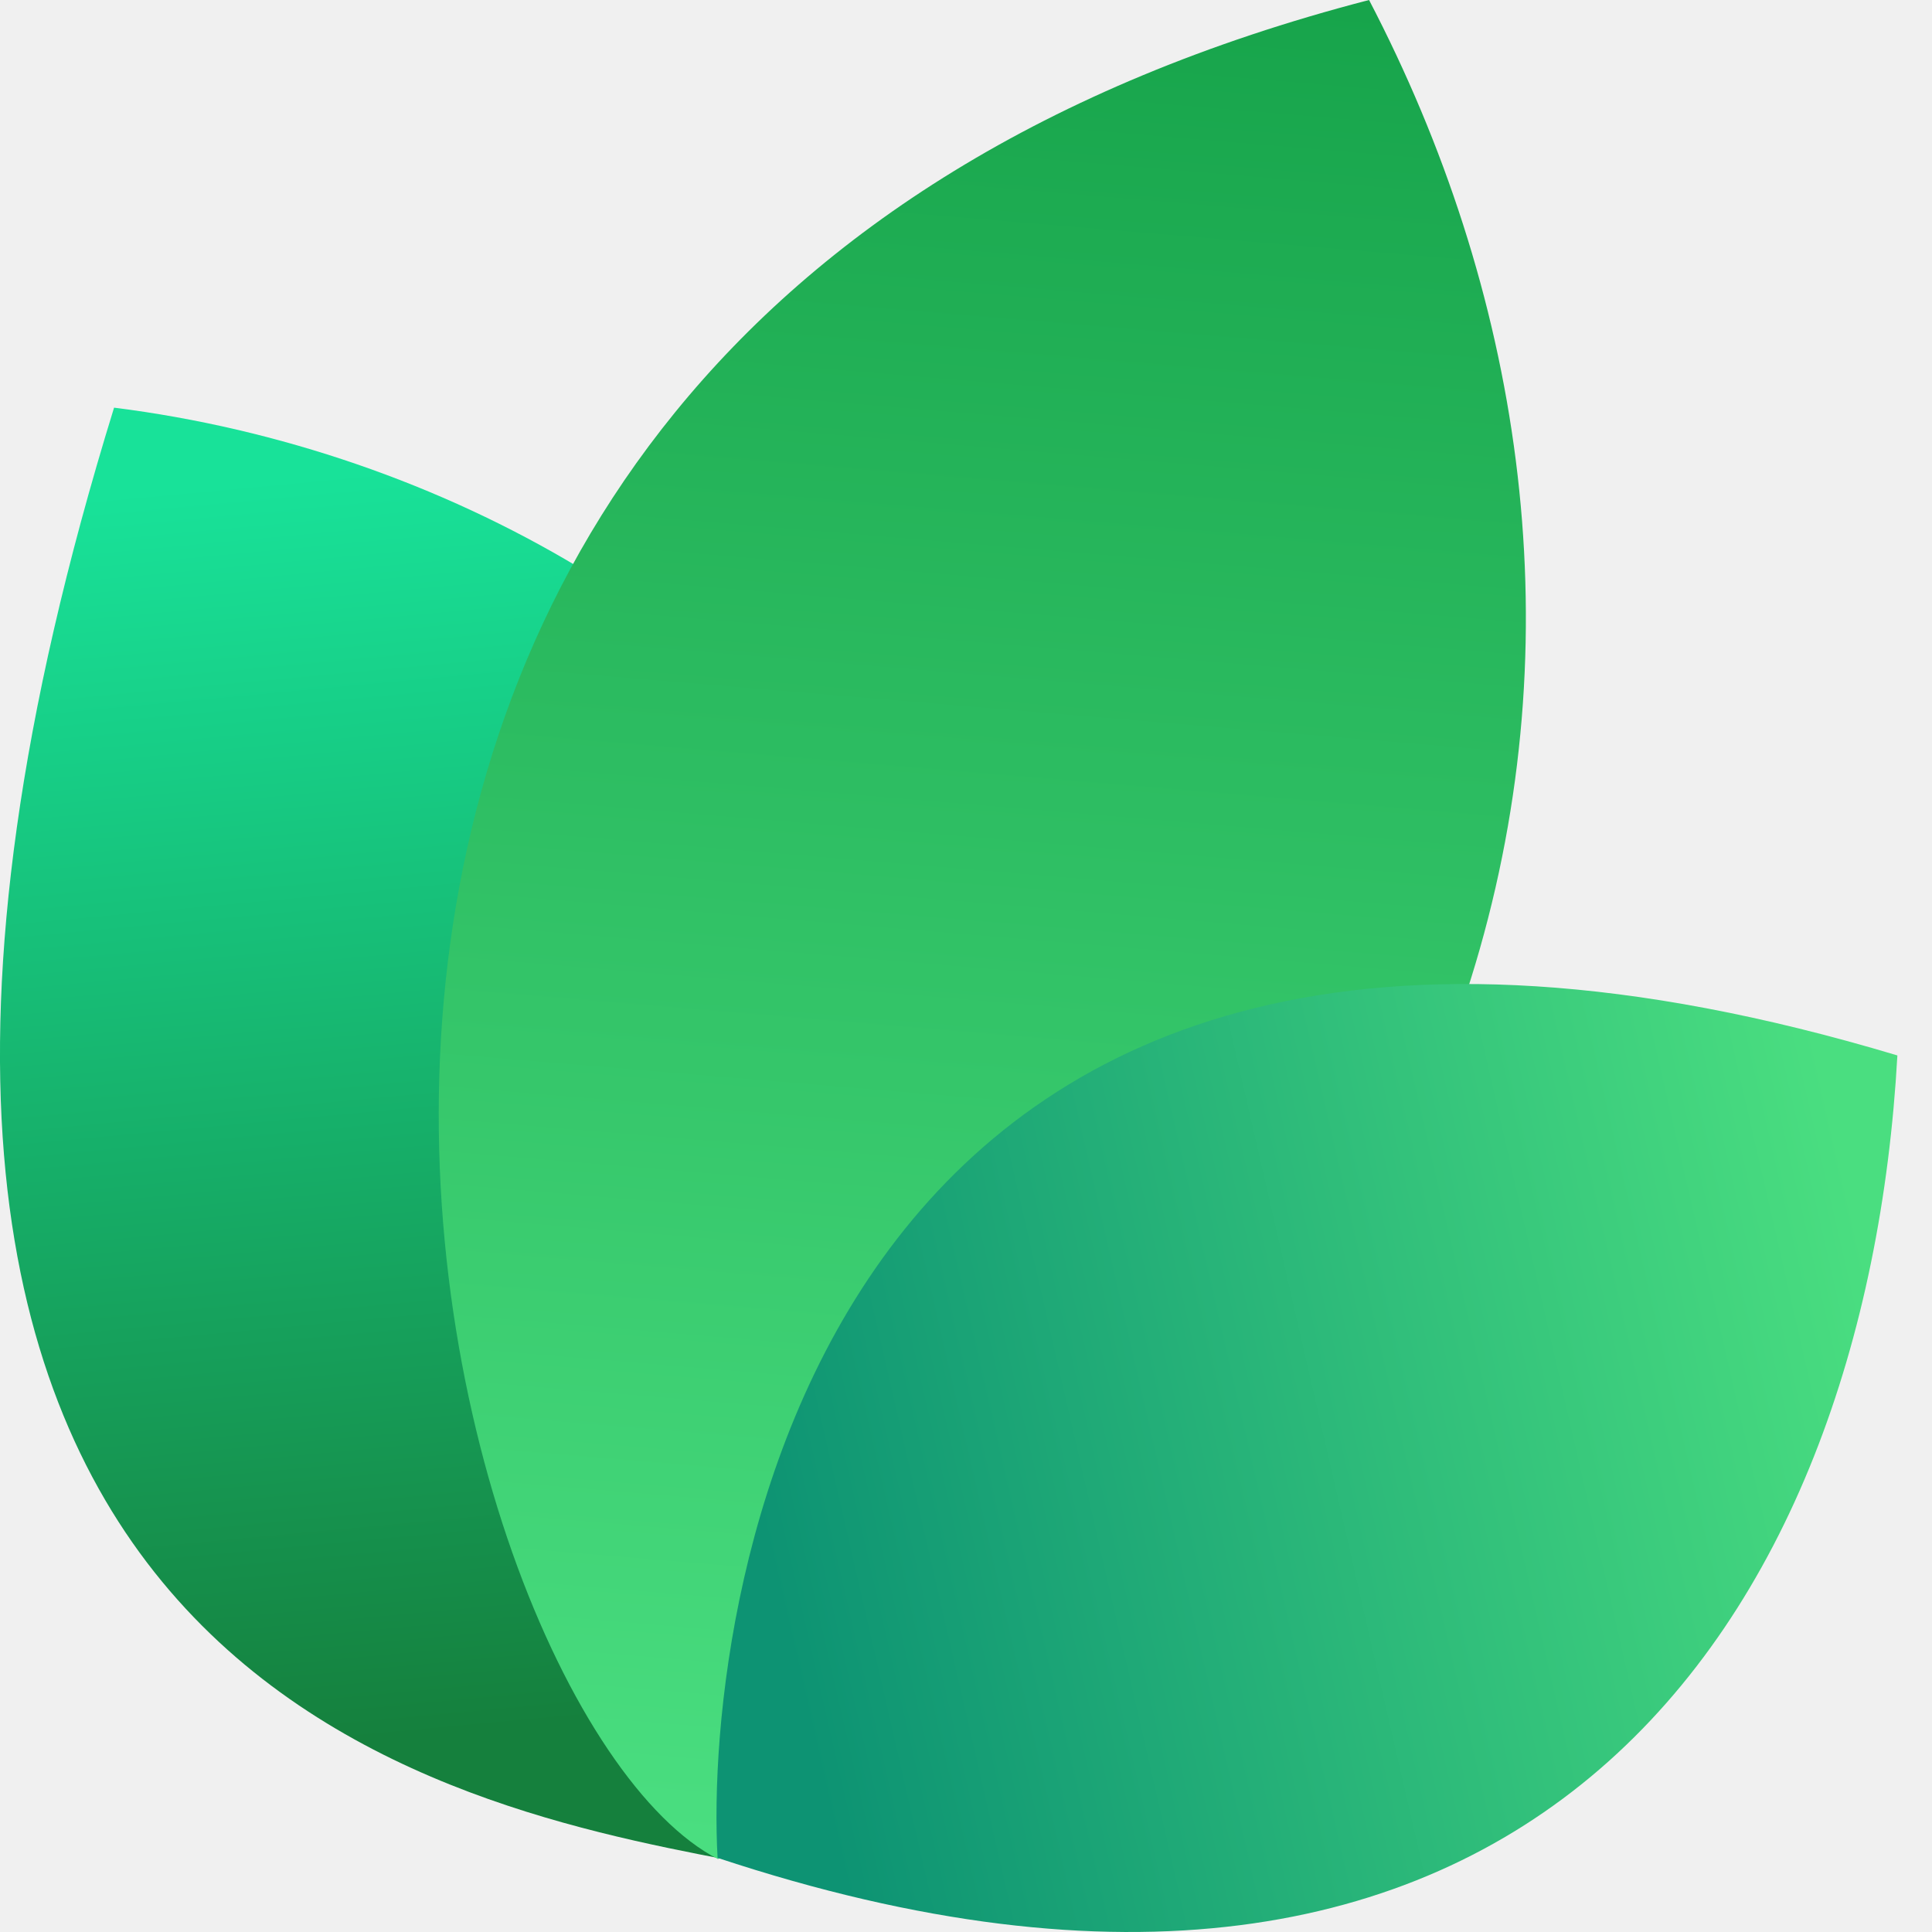
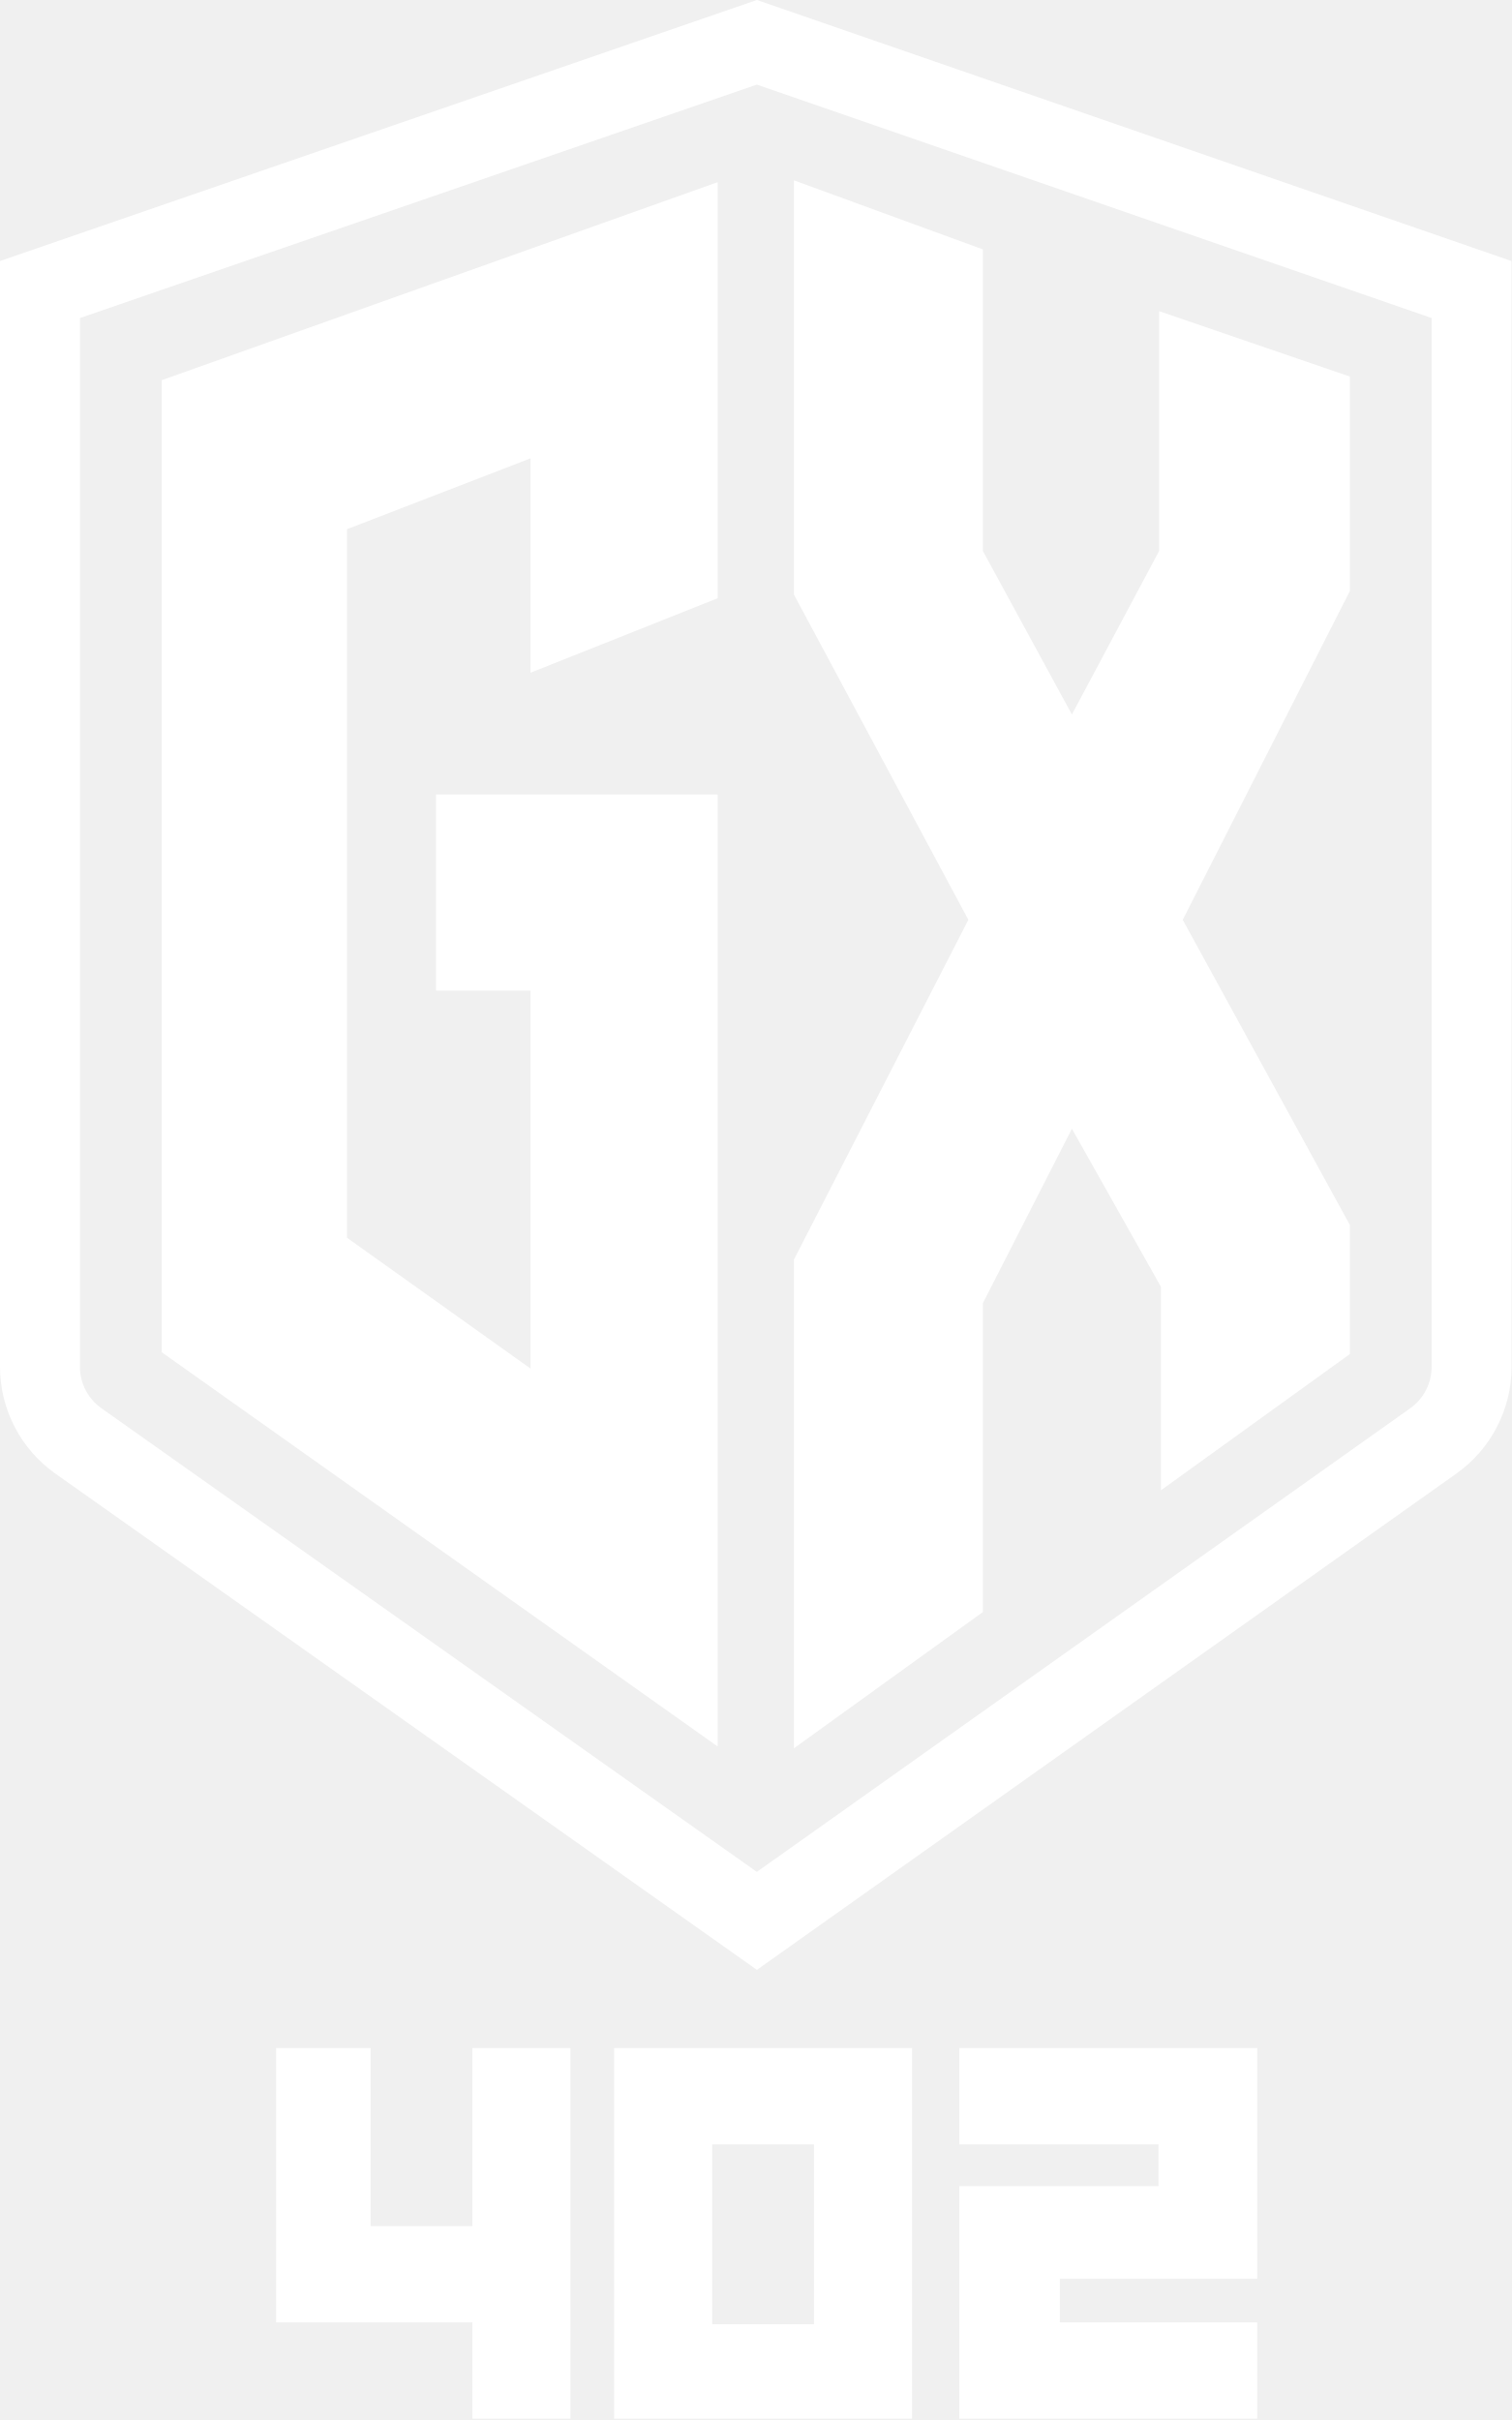
- <svg xmlns="http://www.w3.org/2000/svg" width="24" height="24" viewBox="0 0 24 24" fill="none">
-   <path d="M9.061 23.108C5.268 22.377 -3.391 20.627 1.417 5.064C9.634 6.099 16.973 14.064 9.061 23.108Z" fill="url(#paint0_linear_17557_2021)" />
-   <path d="M8.919 23.094C5.276 21.222 0.784 4.209 17.007 0C20.757 7.193 19.621 16.545 8.919 23.094Z" fill="url(#paint1_linear_17557_2021)" />
-   <path d="M8.914 23.079C8.735 19.882 10.159 9.085 23.57 13.111C23.181 20.123 18.984 26.418 8.914 23.079Z" fill="url(#paint2_linear_17557_2021)" />
-   <defs>
-     <linearGradient id="paint0_linear_17557_2021" x1="3.776" y1="5.916" x2="5.232" y2="21.559" gradientUnits="userSpaceOnUse">
-       <stop stop-color="#18E299" />
-       <stop offset="1" stop-color="#15803D" />
-     </linearGradient>
-     <linearGradient id="paint1_linear_17557_2021" x1="12.171" y1="-0.718" x2="10.19" y2="22.983" gradientUnits="userSpaceOnUse">
-       <stop stop-color="#16A34A" />
-       <stop offset="1" stop-color="#4ADE80" />
-     </linearGradient>
-     <linearGradient id="paint2_linear_17557_2021" x1="23.133" y1="15.353" x2="9.338" y2="18.52" gradientUnits="userSpaceOnUse">
-       <stop stop-color="#4ADE80" />
-       <stop offset="1" stop-color="#0D9373" />
-     </linearGradient>
-   </defs>
+ <svg xmlns="http://www.w3.org/2000/svg" width="416" height="666" viewBox="0 0 416 666" fill="none">
+   <path d="M197.5 50.138L44.5 104.638V372.138L197.5 480.638V218.638H120V272.638H146V376.638L95.5 340.638V145.638L146 126.138V185.138L197.5 164.638V50.138Z" fill="white" />
+   <path d="M270.5 68.638L218.5 49.638V163.638L266.5 253.138L218.5 346.638V481.138L270.5 443.638V358.638L295 310.638L319.5 354.138V410.138L371.5 372.638V337.138L325.5 253.138L371.5 162.638V103.638L319 85.638V151.638L295 196.638L270.5 151.638V68.638Z" fill="white" />
+   <path d="M208.3 11.638L11 79.684V376.135C11 384.249 14.938 391.859 21.563 396.545L208.3 528.638L394.467 396.547C401.074 391.858 405 384.259 405 376.157V79.684L208.3 11.638Z" stroke="white" stroke-width="22" />
+   <path fill-rule="evenodd" clip-rule="evenodd" d="M169 563.638V665.638H251V563.638H169ZM196 590.138H224V639.638H196V590.138Z" fill="white" />
+   <path d="M76 639.138V563.638H102V612.638H130V563.638H157V665.638H130V639.138H76Z" fill="white" />
+   <path d="M264 590.138V563.638H346V627.138H291.669V639.138H346V665.638H264V601.638H318.834V590.138H264Z" fill="white" />
</svg>
